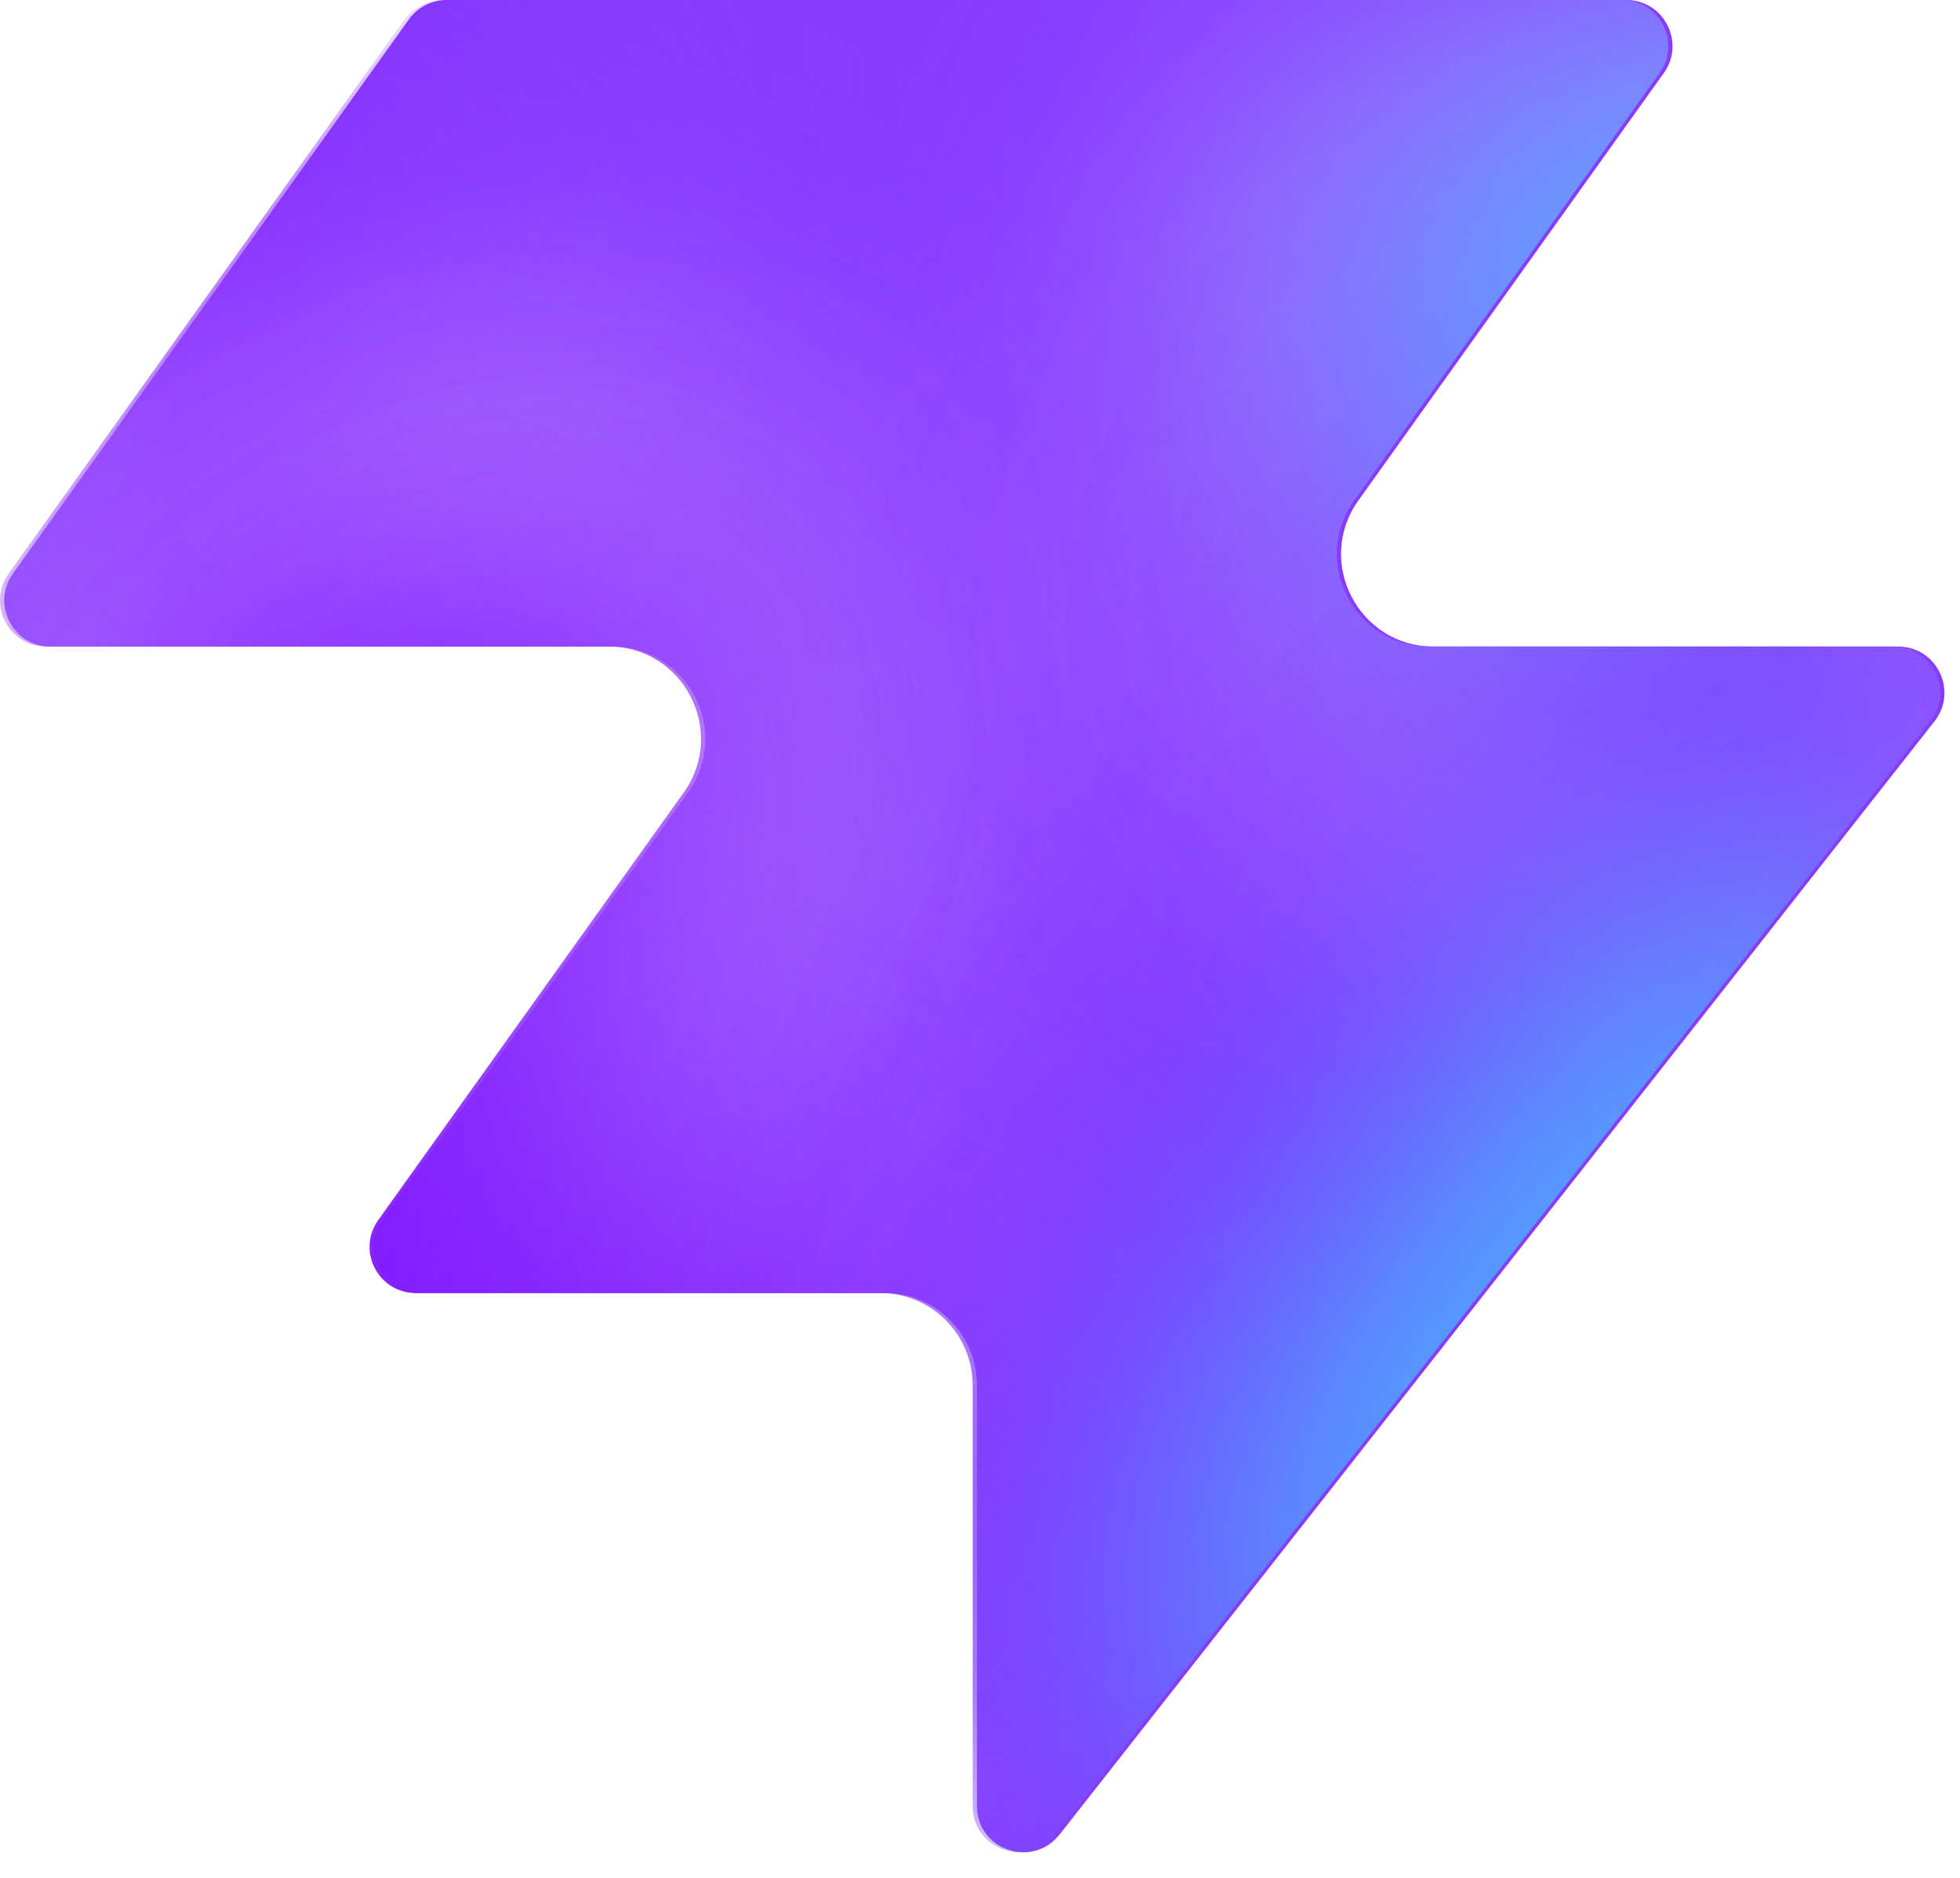
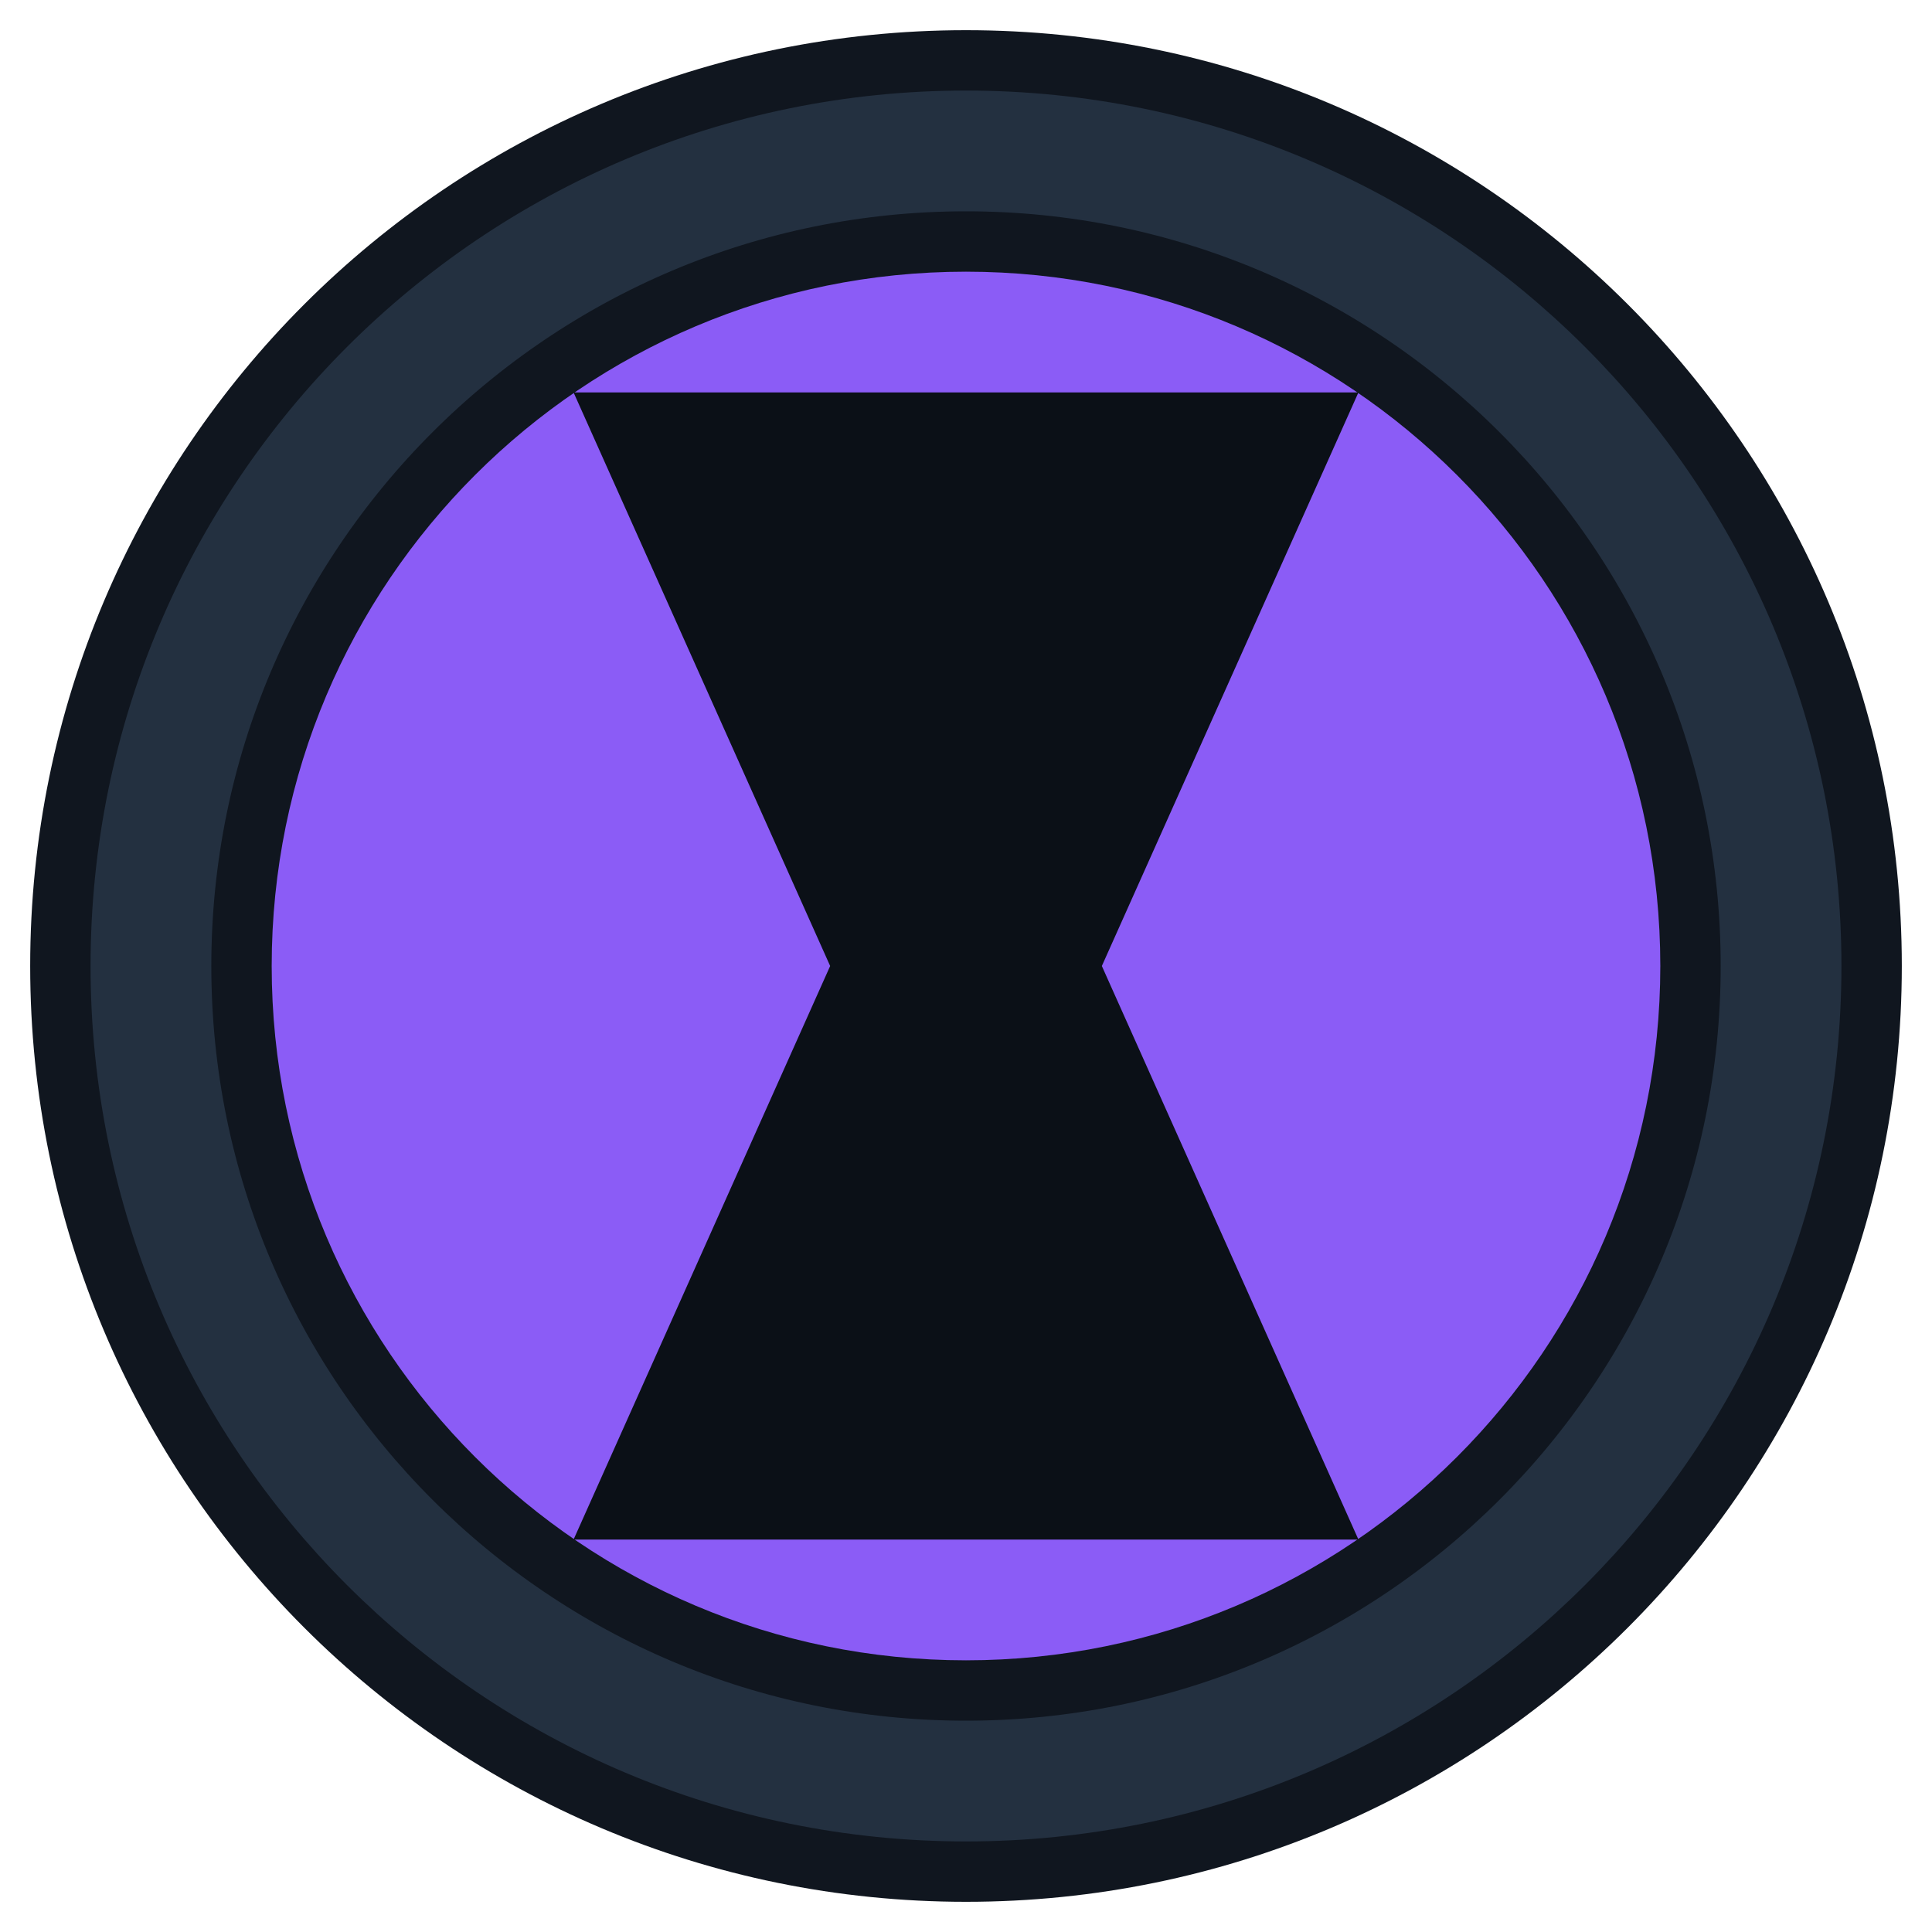
- <svg xmlns="http://www.w3.org/2000/svg" width="48" height="46" fill="none" viewBox="0 0 48 46">
-   <path fill="#863bff" d="M25.946 44.938c-.664.845-2.021.375-2.021-.698V33.937a2.26 2.26 0 0 0-2.262-2.262H10.287c-.92 0-1.456-1.04-.92-1.788l7.48-10.471c1.07-1.497 0-3.578-1.842-3.578H1.237c-.92 0-1.456-1.04-.92-1.788L10.013.474c.214-.297.556-.474.92-.474h28.894c.92 0 1.456 1.04.92 1.788l-7.48 10.471c-1.07 1.498 0 3.579 1.842 3.579h11.377c.943 0 1.473 1.088.89 1.83L25.947 44.94z" style="fill:#863bff;fill:color(display-p3 .525 .23 1);fill-opacity:1" />
-   <mask id="a" width="48" height="46" x="0" y="0" maskUnits="userSpaceOnUse" style="mask-type:alpha">
-     <path fill="#000" d="M25.842 44.938c-.664.844-2.021.375-2.021-.698V33.937a2.26 2.26 0 0 0-2.262-2.262H10.183c-.92 0-1.456-1.04-.92-1.788l7.48-10.471c1.07-1.498 0-3.579-1.842-3.579H1.133c-.92 0-1.456-1.04-.92-1.787L9.91.473c.214-.297.556-.474.92-.474h28.894c.92 0 1.456 1.04.92 1.788l-7.48 10.471c-1.07 1.498 0 3.578 1.842 3.578h11.377c.943 0 1.473 1.088.89 1.832L25.843 44.94z" style="fill:#000;fill-opacity:1" />
-   </mask>
-   <g mask="url(#a)">
-     <g filter="url(#b)">
-       <ellipse cx="5.508" cy="14.704" fill="#ede6ff" rx="5.508" ry="14.704" style="fill:#ede6ff;fill:color(display-p3 .927 .903 1);fill-opacity:1" transform="matrix(.00324 1 1 -.00324 -4.47 31.516)" />
-     </g>
-     <g filter="url(#c)">
-       <ellipse cx="10.399" cy="29.851" fill="#ede6ff" rx="10.399" ry="29.851" style="fill:#ede6ff;fill:color(display-p3 .927 .903 1);fill-opacity:1" transform="matrix(.00324 1 1 -.00324 -39.328 7.883)" />
-     </g>
-     <g filter="url(#d)">
-       <ellipse cx="5.508" cy="30.487" fill="#7e14ff" rx="5.508" ry="30.487" style="fill:#7e14ff;fill:color(display-p3 .492 .077 1);fill-opacity:1" transform="rotate(89.814 -25.913 -14.639)scale(1 -1)" />
-     </g>
-     <g filter="url(#e)">
-       <ellipse cx="5.508" cy="30.599" fill="#7e14ff" rx="5.508" ry="30.599" style="fill:#7e14ff;fill:color(display-p3 .492 .077 1);fill-opacity:1" transform="rotate(89.814 -32.644 -3.334)scale(1 -1)" />
-     </g>
-     <g filter="url(#f)">
-       <ellipse cx="5.508" cy="30.599" fill="#7e14ff" rx="5.508" ry="30.599" style="fill:#7e14ff;fill:color(display-p3 .492 .077 1);fill-opacity:1" transform="matrix(.00324 1 1 -.00324 -34.34 30.47)" />
-     </g>
-     <g filter="url(#g)">
-       <ellipse cx="14.072" cy="22.078" fill="#ede6ff" rx="14.072" ry="22.078" style="fill:#ede6ff;fill:color(display-p3 .927 .903 1);fill-opacity:1" transform="rotate(93.35 24.506 48.493)scale(-1 1)" />
-     </g>
-     <g filter="url(#h)">
-       <ellipse cx="3.47" cy="21.501" fill="#7e14ff" rx="3.47" ry="21.501" style="fill:#7e14ff;fill:color(display-p3 .492 .077 1);fill-opacity:1" transform="rotate(89.009 28.708 47.59)scale(-1 1)" />
-     </g>
-     <g filter="url(#i)">
-       <ellipse cx="3.47" cy="21.501" fill="#7e14ff" rx="3.47" ry="21.501" style="fill:#7e14ff;fill:color(display-p3 .492 .077 1);fill-opacity:1" transform="rotate(89.009 28.708 47.59)scale(-1 1)" />
-     </g>
-     <g filter="url(#j)">
-       <ellipse cx=".387" cy="8.972" fill="#7e14ff" rx="4.407" ry="29.108" style="fill:#7e14ff;fill:color(display-p3 .492 .077 1);fill-opacity:1" transform="rotate(39.51 .387 8.972)" />
-     </g>
-     <g filter="url(#k)">
-       <ellipse cx="47.523" cy="-6.092" fill="#7e14ff" rx="4.407" ry="29.108" style="fill:#7e14ff;fill:color(display-p3 .492 .077 1);fill-opacity:1" transform="rotate(37.892 47.523 -6.092)" />
-     </g>
-     <g filter="url(#l)">
-       <ellipse cx="41.412" cy="6.333" fill="#47bfff" rx="5.971" ry="9.665" style="fill:#47bfff;fill:color(display-p3 .28 .748 1);fill-opacity:1" transform="rotate(37.892 41.412 6.333)" />
-     </g>
-     <g filter="url(#m)">
-       <ellipse cx="-1.879" cy="38.332" fill="#7e14ff" rx="4.407" ry="29.108" style="fill:#7e14ff;fill:color(display-p3 .492 .077 1);fill-opacity:1" transform="rotate(37.892 -1.88 38.332)" />
-     </g>
-     <g filter="url(#n)">
-       <ellipse cx="-1.879" cy="38.332" fill="#7e14ff" rx="4.407" ry="29.108" style="fill:#7e14ff;fill:color(display-p3 .492 .077 1);fill-opacity:1" transform="rotate(37.892 -1.88 38.332)" />
-     </g>
-     <g filter="url(#o)">
-       <ellipse cx="35.651" cy="29.907" fill="#7e14ff" rx="4.407" ry="29.108" style="fill:#7e14ff;fill:color(display-p3 .492 .077 1);fill-opacity:1" transform="rotate(37.892 35.651 29.907)" />
-     </g>
-     <g filter="url(#p)">
-       <ellipse cx="38.418" cy="32.4" fill="#47bfff" rx="5.971" ry="15.297" style="fill:#47bfff;fill:color(display-p3 .28 .748 1);fill-opacity:1" transform="rotate(37.892 38.418 32.4)" />
-     </g>
-   </g>
-   <defs>
-     <filter id="b" width="60.045" height="41.654" x="-19.77" y="16.149" color-interpolation-filters="sRGB" filterUnits="userSpaceOnUse">
-       <feFlood flood-opacity="0" result="BackgroundImageFix" />
-       <feBlend in="SourceGraphic" in2="BackgroundImageFix" result="shape" />
-       <feGaussianBlur result="effect1_foregroundBlur_2002_17158" stdDeviation="7.659" />
-     </filter>
-     <filter id="c" width="90.34" height="51.437" x="-54.613" y="-7.533" color-interpolation-filters="sRGB" filterUnits="userSpaceOnUse">
-       <feFlood flood-opacity="0" result="BackgroundImageFix" />
-       <feBlend in="SourceGraphic" in2="BackgroundImageFix" result="shape" />
-       <feGaussianBlur result="effect1_foregroundBlur_2002_17158" stdDeviation="7.659" />
-     </filter>
-     <filter id="d" width="79.355" height="29.4" x="-49.64" y="2.03" color-interpolation-filters="sRGB" filterUnits="userSpaceOnUse">
-       <feFlood flood-opacity="0" result="BackgroundImageFix" />
-       <feBlend in="SourceGraphic" in2="BackgroundImageFix" result="shape" />
-       <feGaussianBlur result="effect1_foregroundBlur_2002_17158" stdDeviation="4.596" />
-     </filter>
-     <filter id="e" width="79.579" height="29.4" x="-45.045" y="20.029" color-interpolation-filters="sRGB" filterUnits="userSpaceOnUse">
-       <feFlood flood-opacity="0" result="BackgroundImageFix" />
-       <feBlend in="SourceGraphic" in2="BackgroundImageFix" result="shape" />
-       <feGaussianBlur result="effect1_foregroundBlur_2002_17158" stdDeviation="4.596" />
-     </filter>
-     <filter id="f" width="79.579" height="29.4" x="-43.513" y="21.178" color-interpolation-filters="sRGB" filterUnits="userSpaceOnUse">
-       <feFlood flood-opacity="0" result="BackgroundImageFix" />
-       <feBlend in="SourceGraphic" in2="BackgroundImageFix" result="shape" />
-       <feGaussianBlur result="effect1_foregroundBlur_2002_17158" stdDeviation="4.596" />
-     </filter>
-     <filter id="g" width="74.749" height="58.852" x="15.756" y="-17.901" color-interpolation-filters="sRGB" filterUnits="userSpaceOnUse">
-       <feFlood flood-opacity="0" result="BackgroundImageFix" />
-       <feBlend in="SourceGraphic" in2="BackgroundImageFix" result="shape" />
-       <feGaussianBlur result="effect1_foregroundBlur_2002_17158" stdDeviation="7.659" />
-     </filter>
-     <filter id="h" width="61.377" height="25.362" x="23.548" y="2.284" color-interpolation-filters="sRGB" filterUnits="userSpaceOnUse">
-       <feFlood flood-opacity="0" result="BackgroundImageFix" />
-       <feBlend in="SourceGraphic" in2="BackgroundImageFix" result="shape" />
-       <feGaussianBlur result="effect1_foregroundBlur_2002_17158" stdDeviation="4.596" />
-     </filter>
-     <filter id="i" width="61.377" height="25.362" x="23.548" y="2.284" color-interpolation-filters="sRGB" filterUnits="userSpaceOnUse">
-       <feFlood flood-opacity="0" result="BackgroundImageFix" />
-       <feBlend in="SourceGraphic" in2="BackgroundImageFix" result="shape" />
-       <feGaussianBlur result="effect1_foregroundBlur_2002_17158" stdDeviation="4.596" />
-     </filter>
-     <filter id="j" width="56.045" height="63.649" x="-27.636" y="-22.853" color-interpolation-filters="sRGB" filterUnits="userSpaceOnUse">
-       <feFlood flood-opacity="0" result="BackgroundImageFix" />
-       <feBlend in="SourceGraphic" in2="BackgroundImageFix" result="shape" />
-       <feGaussianBlur result="effect1_foregroundBlur_2002_17158" stdDeviation="4.596" />
-     </filter>
-     <filter id="k" width="54.814" height="64.646" x="20.116" y="-38.415" color-interpolation-filters="sRGB" filterUnits="userSpaceOnUse">
-       <feFlood flood-opacity="0" result="BackgroundImageFix" />
-       <feBlend in="SourceGraphic" in2="BackgroundImageFix" result="shape" />
-       <feGaussianBlur result="effect1_foregroundBlur_2002_17158" stdDeviation="4.596" />
-     </filter>
-     <filter id="l" width="33.541" height="35.313" x="24.641" y="-11.323" color-interpolation-filters="sRGB" filterUnits="userSpaceOnUse">
-       <feFlood flood-opacity="0" result="BackgroundImageFix" />
-       <feBlend in="SourceGraphic" in2="BackgroundImageFix" result="shape" />
-       <feGaussianBlur result="effect1_foregroundBlur_2002_17158" stdDeviation="4.596" />
-     </filter>
-     <filter id="m" width="54.814" height="64.646" x="-29.286" y="6.009" color-interpolation-filters="sRGB" filterUnits="userSpaceOnUse">
-       <feFlood flood-opacity="0" result="BackgroundImageFix" />
-       <feBlend in="SourceGraphic" in2="BackgroundImageFix" result="shape" />
-       <feGaussianBlur result="effect1_foregroundBlur_2002_17158" stdDeviation="4.596" />
-     </filter>
-     <filter id="n" width="54.814" height="64.646" x="-29.286" y="6.009" color-interpolation-filters="sRGB" filterUnits="userSpaceOnUse">
-       <feFlood flood-opacity="0" result="BackgroundImageFix" />
-       <feBlend in="SourceGraphic" in2="BackgroundImageFix" result="shape" />
-       <feGaussianBlur result="effect1_foregroundBlur_2002_17158" stdDeviation="4.596" />
-     </filter>
-     <filter id="o" width="54.814" height="64.646" x="8.244" y="-2.416" color-interpolation-filters="sRGB" filterUnits="userSpaceOnUse">
-       <feFlood flood-opacity="0" result="BackgroundImageFix" />
-       <feBlend in="SourceGraphic" in2="BackgroundImageFix" result="shape" />
-       <feGaussianBlur result="effect1_foregroundBlur_2002_17158" stdDeviation="4.596" />
-     </filter>
-     <filter id="p" width="39.409" height="43.623" x="18.713" y="10.588" color-interpolation-filters="sRGB" filterUnits="userSpaceOnUse">
-       <feFlood flood-opacity="0" result="BackgroundImageFix" />
-       <feBlend in="SourceGraphic" in2="BackgroundImageFix" result="shape" />
-       <feGaussianBlur result="effect1_foregroundBlur_2002_17158" stdDeviation="4.596" />
-     </filter>
-   </defs>
+ <svg xmlns="http://www.w3.org/2000/svg" viewBox="0 0 64 64" width="64" height="64" role="img" aria-label="Omnix-AI">
+   <circle cx="32" cy="32" r="31" fill="#10161f" />
+   <circle cx="32" cy="32" r="27" fill="none" stroke="#233040" stroke-width="4" />
+   <circle cx="32" cy="32" r="23" fill="#8b5cf6" />
+   <path d="M19 13 H45 L36.5 32 L45 51 H19 L27.5 32 Z" fill="#0b1017" />
</svg>
